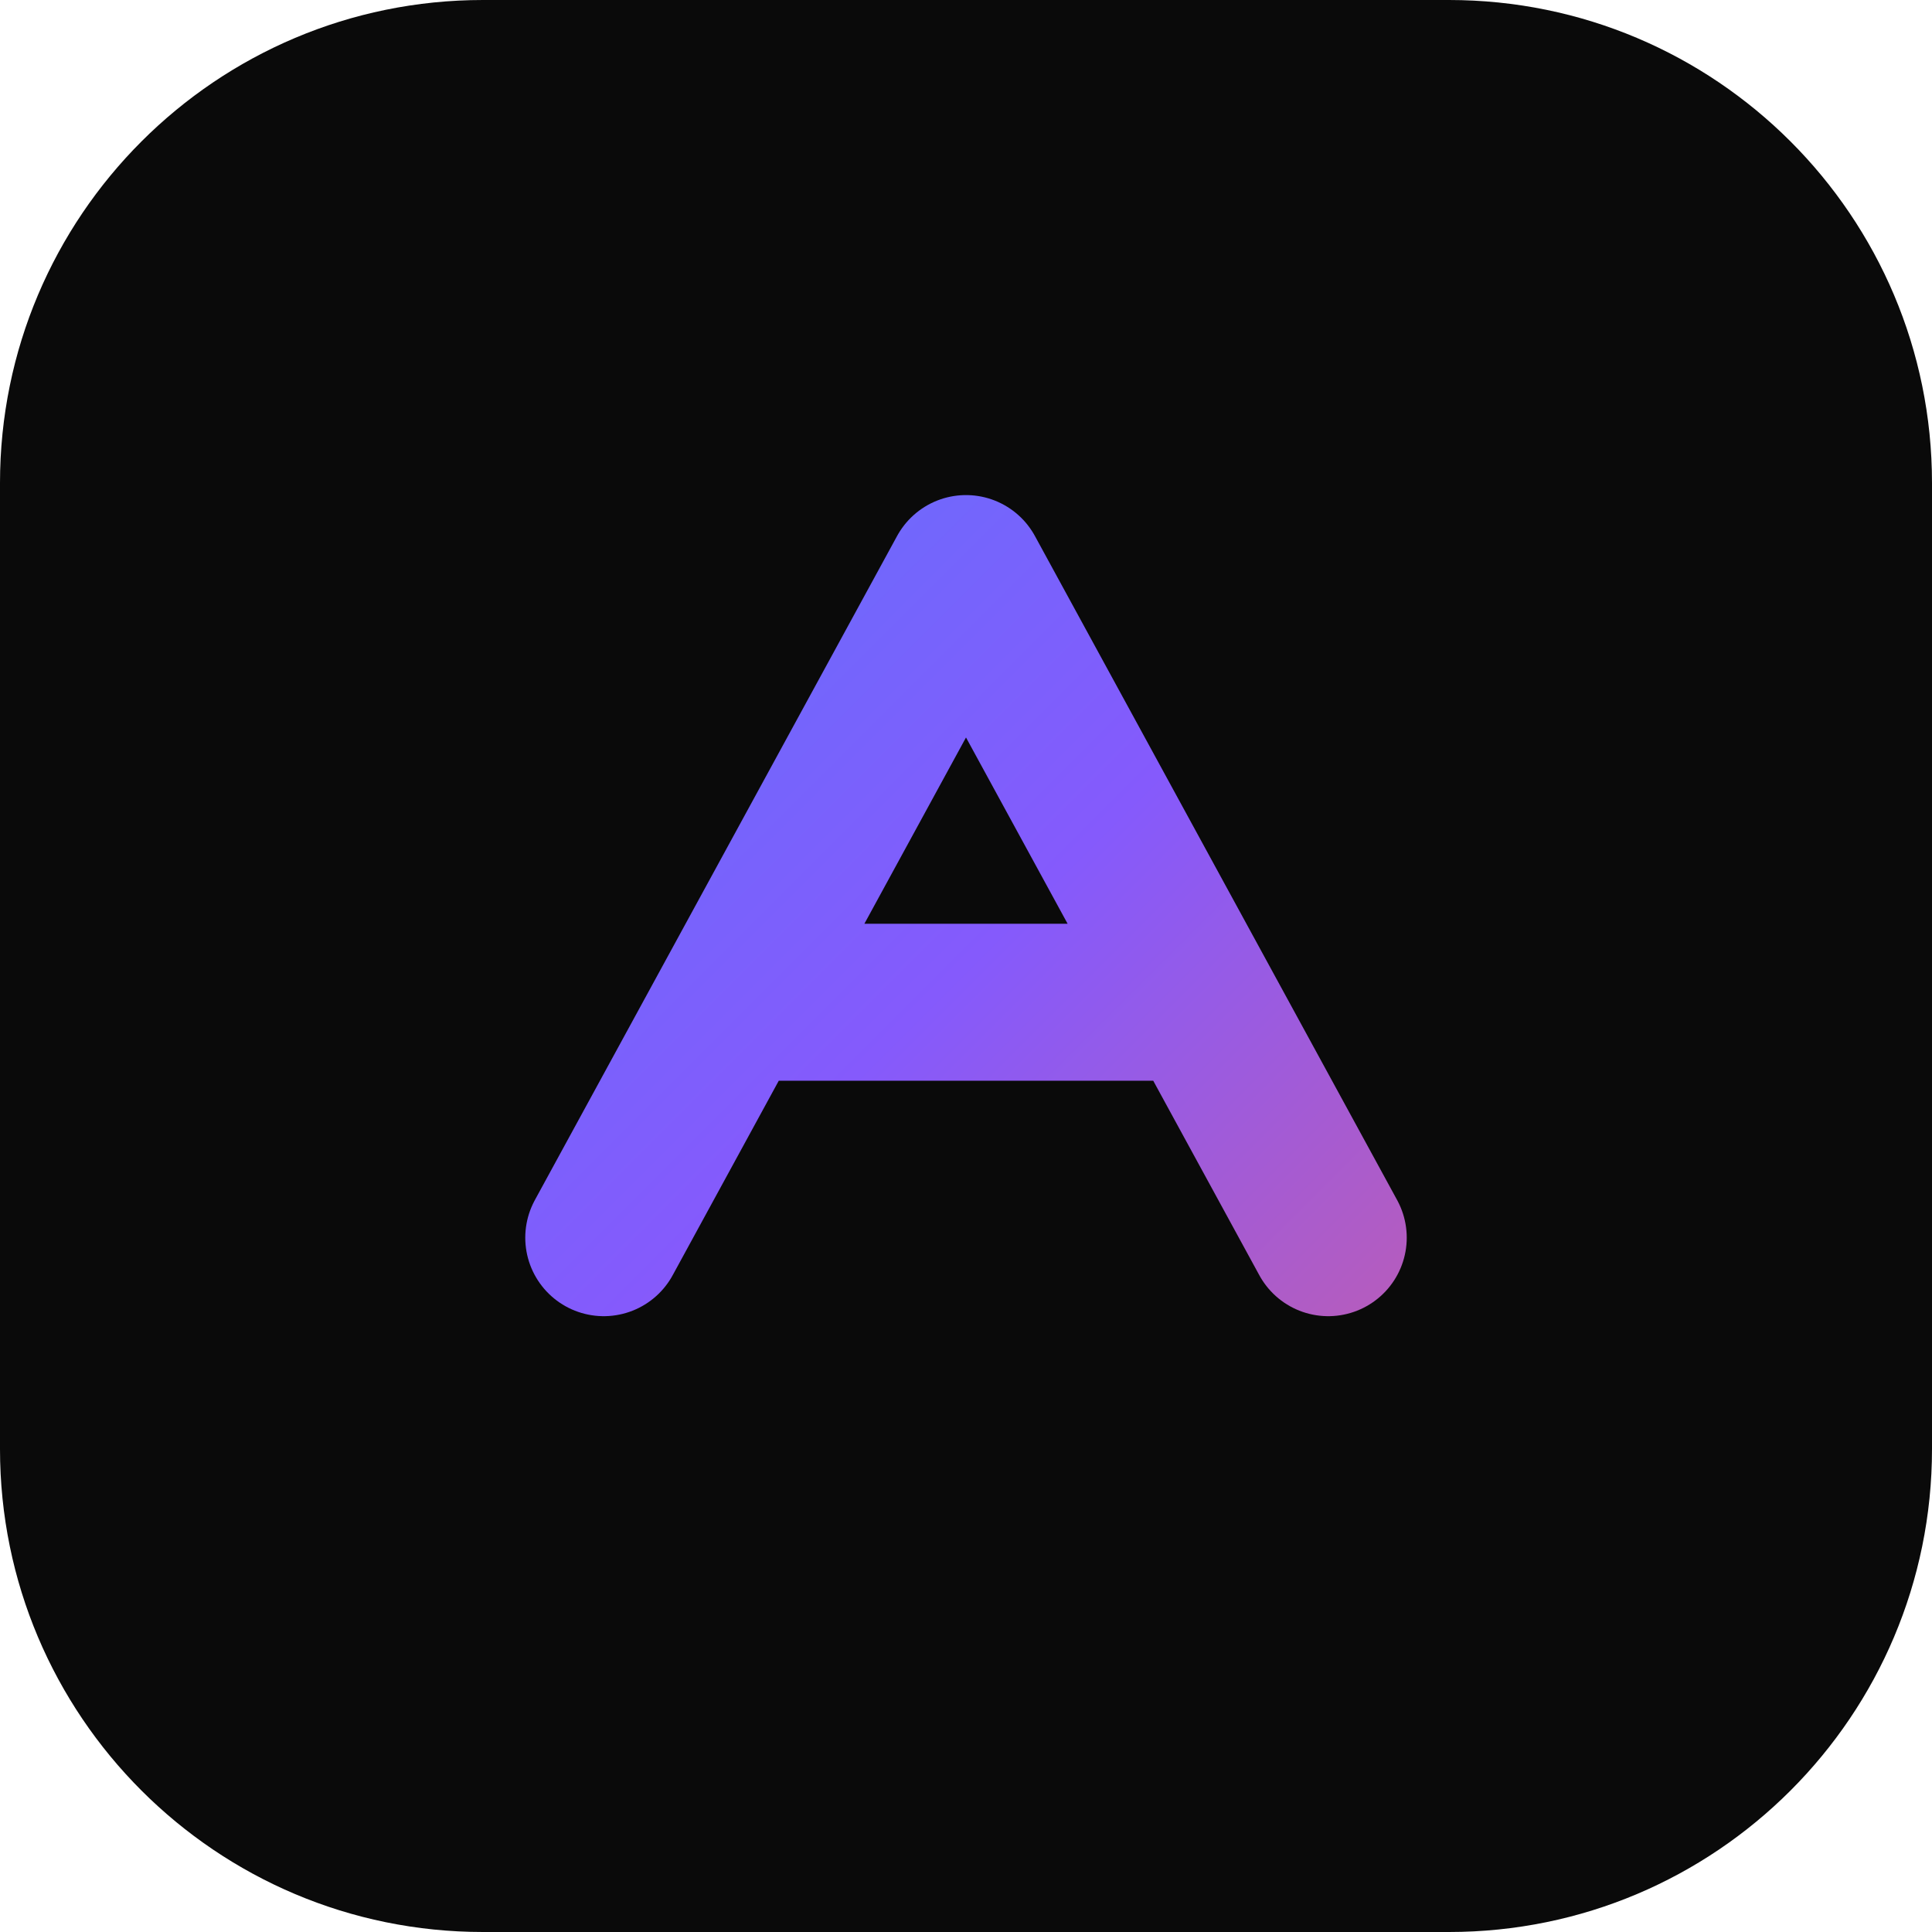
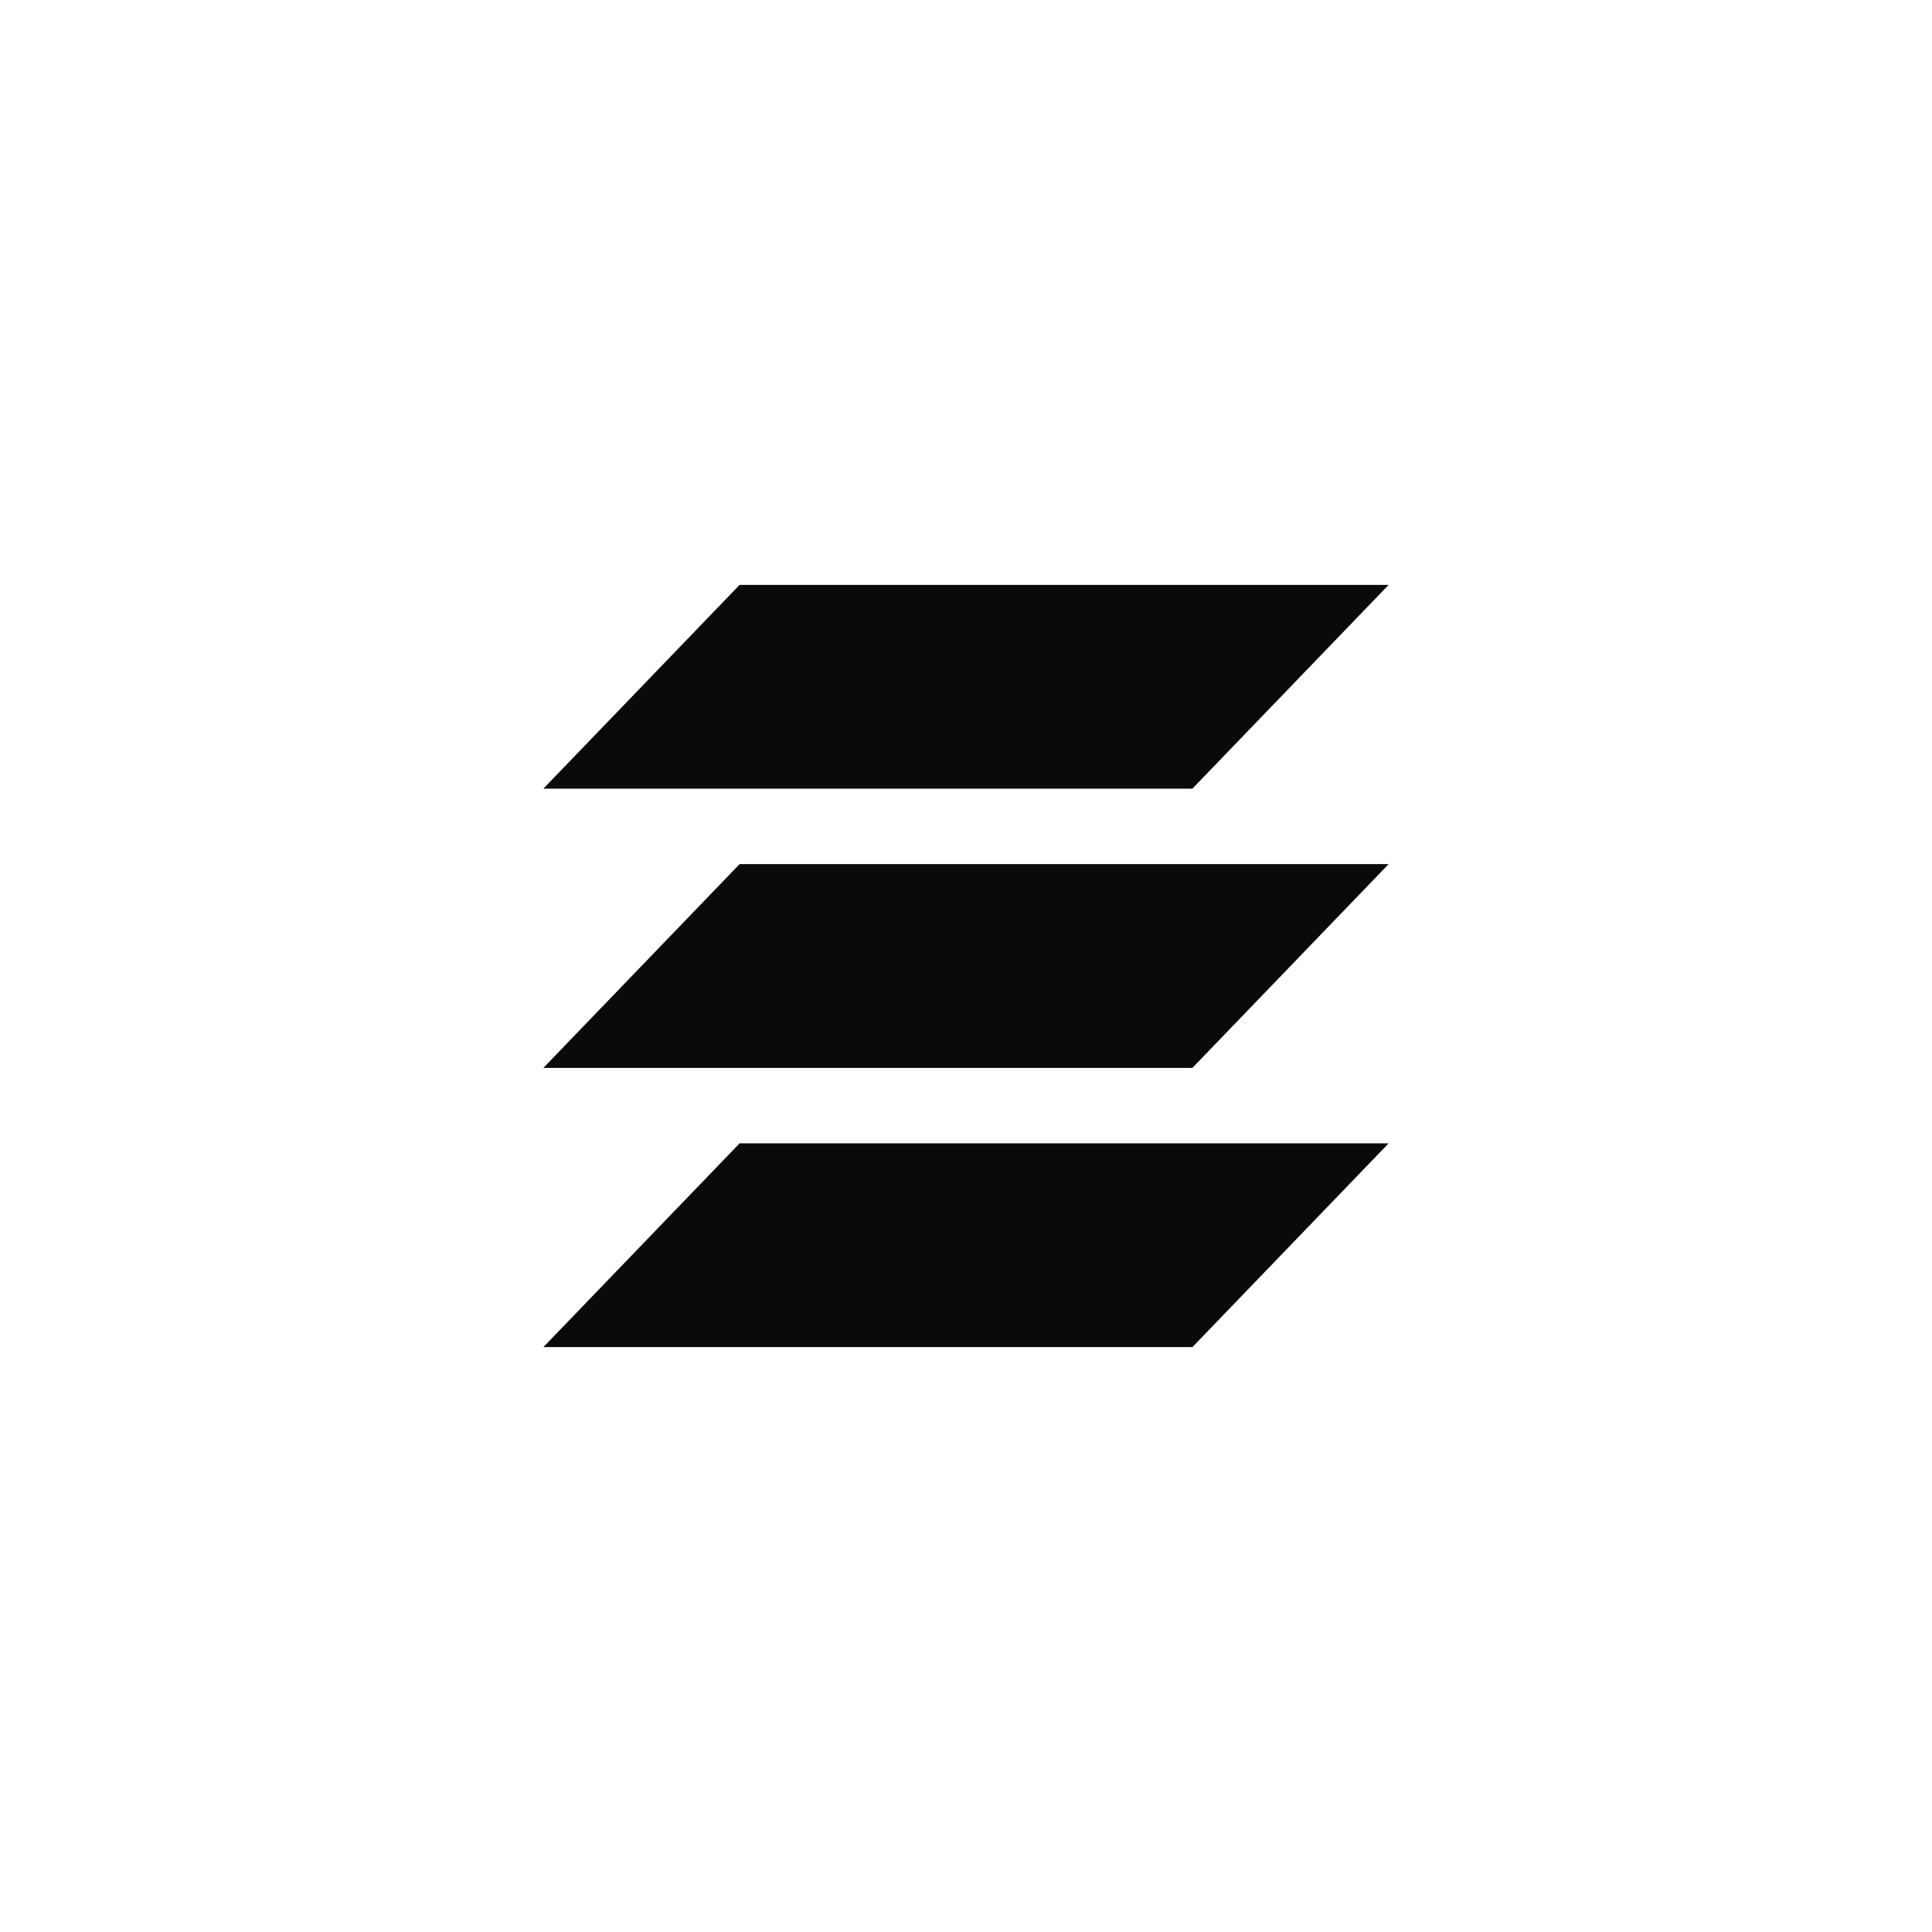
- <svg xmlns="http://www.w3.org/2000/svg" viewBox="0 0 32 32">
-   <defs>
-     <linearGradient id="spectrum" x1="0" y1="0" x2="32" y2="32" gradientUnits="userSpaceOnUse">
-       <stop offset="0" stop-color="#3a8bfd" />
-       <stop offset="0.5" stop-color="#855afc" />
-       <stop offset="1" stop-color="#ff5f5f" />
-     </linearGradient>
-   </defs>
-   <rect width="32" height="32" rx="8" fill="#0a0a0a" />
-   <path d="M10 20.5 16 9.5l6 11M12.4 16.6h7.2" fill="none" stroke="url(#spectrum)" stroke-width="2.6" stroke-linecap="round" stroke-linejoin="round" />
+ <svg xmlns="http://www.w3.org/2000/svg" viewBox="0 0 512 512" role="img" aria-label="Examax">
+   <style>
+     .mark { fill: #0a0a0a; }
+     @media (prefers-color-scheme: dark) {
+       .mark { fill: #fafafa; }
+     }
+   </style>
+   <g class="mark">
+     <path d="M196 155h172l-52 54H144z" />
+     <path d="M196 229h172l-52 54H144z" />
+     <path d="M196 303h172l-52 54H144z" />
+   </g>
</svg>
